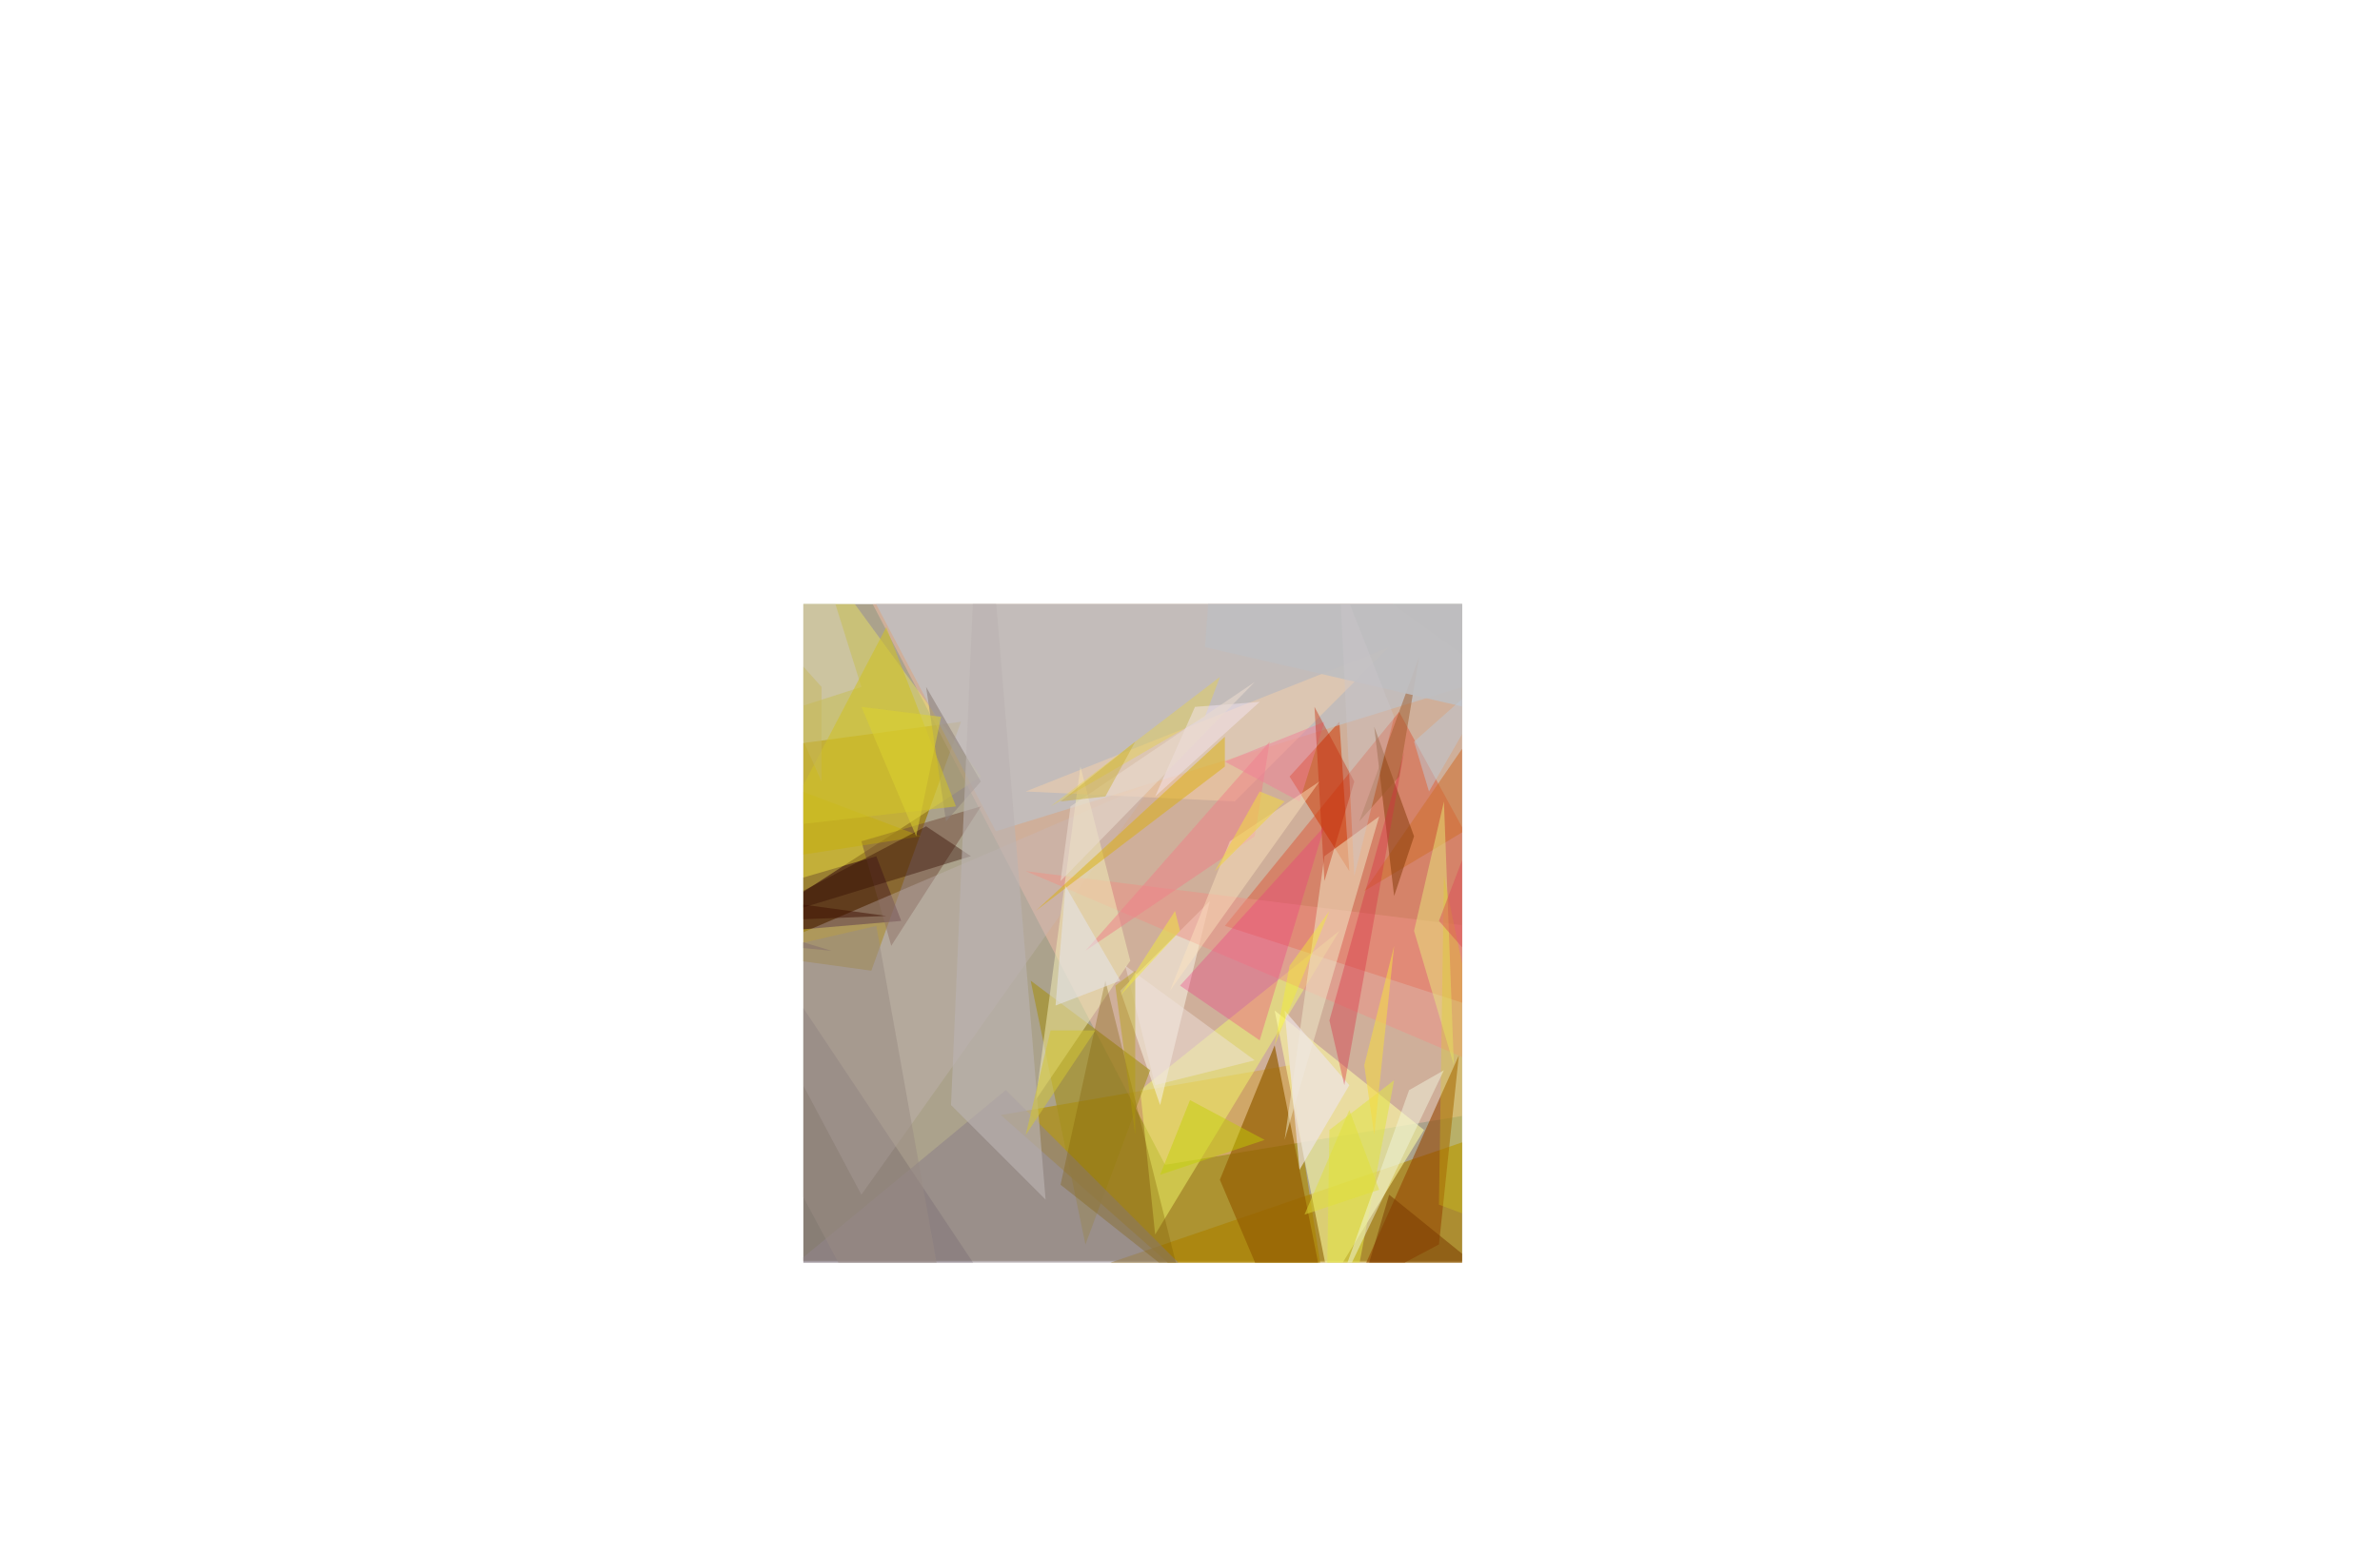
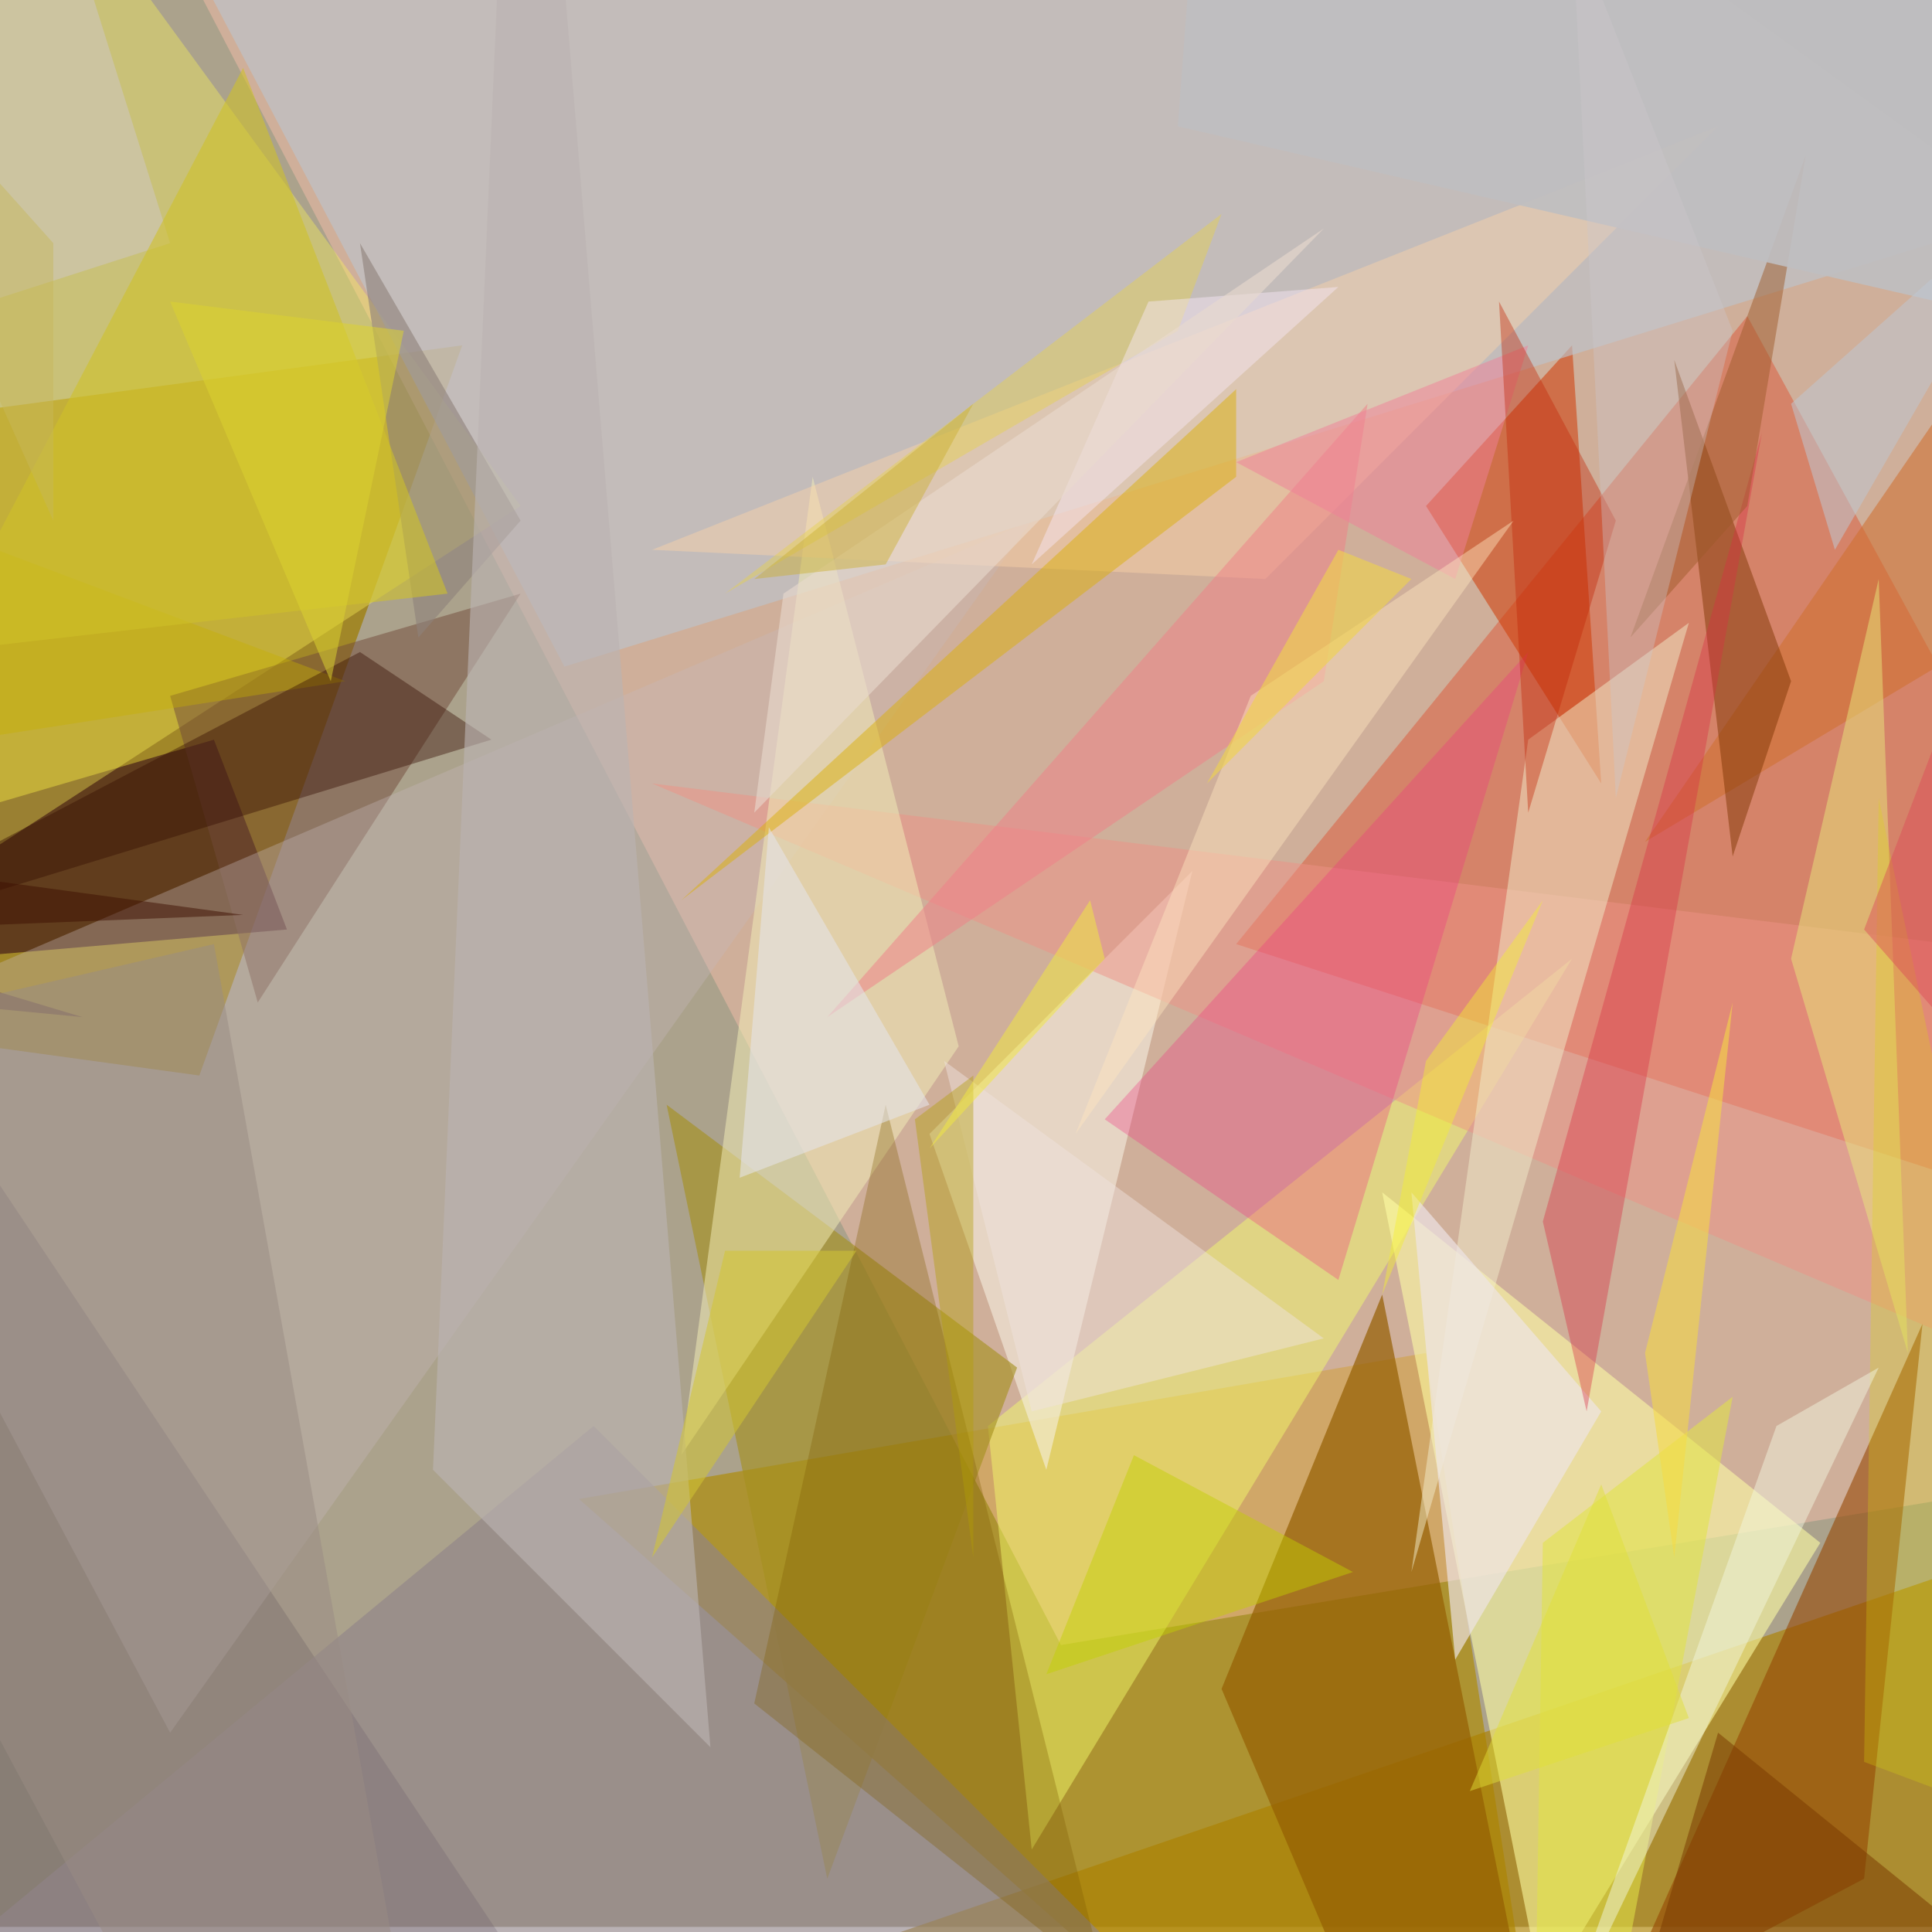
- <svg xmlns="http://www.w3.org/2000/svg" viewBox="0 0 956 626">
+ <svg xmlns="http://www.w3.org/2000/svg" id="Layer_1" data-name="Layer 1" viewBox="0 0 264.6 264.6">
  <defs>
-     <style>.cls-1{fill:none;}.cls-2{clip-path:url(#clip-path);}.cls-3{fill:#aba28c;}.cls-4{fill:#9e7f0a;fill-opacity:0.76;}.cls-5{fill:#fcdbda;}.cls-38,.cls-43,.cls-5,.cls-59,.cls-62,.cls-91{fill-opacity:0.48;}.cls-6{fill:#af8b03;}.cls-54,.cls-6,.cls-67{fill-opacity:0.66;}.cls-7{fill:#fcbfac;}.cls-103,.cls-7,.cls-86{fill-opacity:0.45;}.cls-8{fill:#da5f43;}.cls-52,.cls-77,.cls-8,.cls-84,.cls-95{fill-opacity:0.55;}.cls-9{fill:#2f0415;}.cls-16,.cls-20,.cls-44,.cls-9{fill-opacity:0.56;}.cls-10{fill:#ac8200;fill-opacity:0.65;}.cls-11{fill:#30051c;}.cls-11,.cls-96{fill-opacity:0.44;}.cls-12{fill:#110027;fill-opacity:0.22;}.cls-13{fill:#f4ff6b;}.cls-13,.cls-68,.cls-83,.cls-85{fill-opacity:0.46;}.cls-14{fill:#bea500;}.cls-14,.cls-18,.cls-71{fill-opacity:0.57;}.cls-15{fill:#c5a830;}.cls-15,.cls-41,.cls-72{fill-opacity:0.63;}.cls-16{fill:#d03d0a;}.cls-17{fill:#fff957;fill-opacity:0.36;}.cls-18{fill:#ffffa6;}.cls-19{fill:#954500;}.cls-19,.cls-58,.cls-69,.cls-81,.cls-94{fill-opacity:0.58;}.cls-20{fill:#cf6f30;}.cls-21{fill:#ed5851;}.cls-21,.cls-48,.cls-60{fill-opacity:0.31;}.cls-22{fill:#945e02;fill-opacity:0.7;}.cls-23{fill:#ffffb4;}.cls-23,.cls-28{fill-opacity:0.35;}.cls-24{fill:#f2fff5;fill-opacity:0.42;}.cls-25{fill:#f5efdf;fill-opacity:0.6;}.cls-26{fill:#724b3b;}.cls-26,.cls-29,.cls-39,.cls-47,.cls-50,.cls-65{fill-opacity:0.5;}.cls-27{fill:#a48f1e;}.cls-27,.cls-90{fill-opacity:0.62;}.cls-28{fill:#c5b7bb;}.cls-29{fill:#ee9386;}.cls-30{fill:#bcc4cb;}.cls-30,.cls-64{fill-opacity:0.64;}.cls-31{fill:#c7b000;}.cls-31,.cls-37,.cls-80{fill-opacity:0.4;}.cls-32{fill:#803503;}.cls-32,.cls-46,.cls-55,.cls-73,.cls-97{fill-opacity:0.49;}.cls-33{fill:#f2edb6;}.cls-100,.cls-101,.cls-33,.cls-78{fill-opacity:0.52;}.cls-34{fill:#c2bebf;fill-opacity:0.85;}.cls-35{fill:#fed4a9;}.cls-35,.cls-45,.cls-74,.cls-87{fill-opacity:0.43;}.cls-36{fill:#8f827c;}.cls-102,.cls-36{fill-opacity:0.61;}.cls-37{fill:#330c00;}.cls-38{fill:#cec7ca;}.cls-39{fill:#f3edca;}.cls-40{fill:#f9ffd3;fill-opacity:0.47;}.cls-41{fill:#908489;}.cls-42{fill:#d6c60e;fill-opacity:0.54;}.cls-43{fill:#e7e97c;}.cls-44{fill:#e1e346;}.cls-45{fill:#e6d24b;}.cls-46{fill:#dbaf0a;}.cls-47{fill:#ffff69;}.cls-48{fill:#7f5d00;}.cls-49{fill:#b4bac0;fill-opacity:0.74;}.cls-50{fill:#5c5756;}.cls-51{fill:#ada35b;}.cls-51,.cls-75,.cls-82,.cls-88,.cls-93,.cls-99{fill-opacity:0.53;}.cls-52{fill:#c9bc53;}.cls-53{fill:#ef7f87;}.cls-53,.cls-70{fill-opacity:0.51;}.cls-54{fill:#ede5e7;}.cls-55{fill:#3d1000;}.cls-56{fill:#d1d8e6;fill-opacity:0.41;}.cls-57{fill:#ddd60e;fill-opacity:0.27;}.cls-58{fill:#cfc129;}.cls-59{fill:#eee2de;}.cls-60{fill:#ef3181;}.cls-61{fill:#feff8e;fill-opacity:0.33;}.cls-62{fill:#f1f6e0;}.cls-63{fill:#d82f44;fill-opacity:0.38;}.cls-64{fill:#e8ede2;}.cls-65{fill:#f08098;}.cls-66{fill:#c8aa1e;fill-opacity:0.68;}.cls-67{fill:#93837f;}.cls-68{fill:#c2ce01;}.cls-69{fill:#e5e4e9;}.cls-70{fill:#9a8c83;}.cls-71{fill:#f3da45;}.cls-72{fill:#bbb4b2;}.cls-73{fill:#9d5b2a;}.cls-74{fill:#f4f02f;}.cls-75{fill:#c19400;}.cls-76{fill:#bfbec0;fill-opacity:0.92;}.cls-77{fill:#d1c534;}.cls-78{fill:#7a3b00;}.cls-79{fill:#c02407;fill-opacity:0.39;}.cls-80{fill:#b29f03;}.cls-81{fill:#d6d8e9;}.cls-82{fill:#bec6d2;}.cls-83{fill:#c7b659;}.cls-84{fill:#240500;}.cls-85{fill:#f5e7f6;}.cls-86{fill:#dc4a58;}.cls-87{fill:#db7790;}.cls-88{fill:#dbd130;}.cls-89{fill:#eadacf;fill-opacity:0.59;}.cls-90{fill:#b4960b;}.cls-91{fill:#dfdf38;}.cls-92{fill:#ccc7ca;fill-opacity:0.37;}.cls-93{fill:#efe642;}.cls-94{fill:#cfd0d1;}.cls-95{fill:#d5ddef;}.cls-96{fill:#ffe5c0;}.cls-97{fill:#dcc46d;}.cls-98{fill:#e5ecf4;fill-opacity:0.67;}.cls-99{fill:#e4ee3a;}.cls-100{fill:#baaa6e;}.cls-101{fill:#edf6f8;}.cls-102{fill:#efd44c;}.cls-103{fill:#caaf31;}</style>
-     <clipPath id="clip-path" transform="translate(322.7 242.7)">
+     <style>.cls-1{fill:none;}.cls-2{clip-path:url(#clip-path);}.cls-3{fill:#aba28c;}.cls-4{fill:#9e7f0a;fill-opacity:0.76;}.cls-5{fill:#af8b03;}.cls-42,.cls-5{fill-opacity:0.66;}.cls-6{fill:#fcbfac;}.cls-6,.cls-66,.cls-74{fill-opacity:0.45;}.cls-7{fill:#da5f43;}.cls-59,.cls-7{fill-opacity:0.55;}.cls-8{fill:#2f0415;}.cls-13,.cls-17,.cls-36,.cls-8{fill-opacity:0.56;}.cls-9{fill:#ac8200;fill-opacity:0.65;}.cls-10{fill:#30051c;}.cls-10,.cls-72{fill-opacity:0.44;}.cls-11{fill:#110027;fill-opacity:0.22;}.cls-12{fill:#f4ff6b;}.cls-12,.cls-51,.cls-64,.cls-65{fill-opacity:0.46;}.cls-13{fill:#d03d0a;}.cls-14{fill:#fff957;fill-opacity:0.36;}.cls-15{fill:#ffffa6;}.cls-15,.cls-54{fill-opacity:0.57;}.cls-16{fill:#954500;}.cls-16,.cls-45,.cls-52{fill-opacity:0.58;}.cls-17{fill:#cf6f30;}.cls-18{fill:#945e02;fill-opacity:0.7;}.cls-19{fill:#ffffb4;}.cls-19,.cls-23{fill-opacity:0.35;}.cls-20{fill:#f5efdf;fill-opacity:0.6;}.cls-21{fill:#724b3b;}.cls-21,.cls-24,.cls-33,.cls-40,.cls-50{fill-opacity:0.5;}.cls-22{fill:#a48f1e;fill-opacity:0.62;}.cls-23{fill:#c5b7bb;}.cls-24{fill:#ee9386;}.cls-25{fill:#bcc4cb;fill-opacity:0.64;}.cls-26{fill:#c7b000;}.cls-26,.cls-31,.cls-62{fill-opacity:0.4;}.cls-27{fill:#803503;}.cls-27,.cls-38,.cls-43,.cls-56{fill-opacity:0.49;}.cls-28{fill:#f2edb6;}.cls-28,.cls-60{fill-opacity:0.52;}.cls-29{fill:#fed4a9;}.cls-29,.cls-37,.cls-57{fill-opacity:0.43;}.cls-30{fill:#8f827c;}.cls-30,.cls-73{fill-opacity:0.61;}.cls-31{fill:#330c00;}.cls-32{fill:#cec7ca;}.cls-32,.cls-35,.cls-46,.cls-48,.cls-69{fill-opacity:0.48;}.cls-33{fill:#f3edca;}.cls-34{fill:#908489;}.cls-34,.cls-55{fill-opacity:0.63;}.cls-35{fill:#e7e97c;}.cls-36{fill:#e1e346;}.cls-37{fill:#e6d24b;}.cls-38{fill:#dbaf0a;}.cls-39{fill:#7f5d00;}.cls-39,.cls-47{fill-opacity:0.31;}.cls-40{fill:#5c5756;}.cls-41{fill:#ef7f87;}.cls-41,.cls-53{fill-opacity:0.51;}.cls-42{fill:#ede5e7;}.cls-43{fill:#3d1000;}.cls-44{fill:#ddd60e;fill-opacity:0.27;}.cls-45{fill:#cfc129;}.cls-46{fill:#eee2de;}.cls-47{fill:#ef3181;}.cls-48{fill:#f1f6e0;}.cls-49{fill:#d82f44;fill-opacity:0.38;}.cls-50{fill:#f08098;}.cls-51{fill:#c2ce01;}.cls-52{fill:#e5e4e9;}.cls-53{fill:#9a8c83;}.cls-54{fill:#f3da45;}.cls-55{fill:#bbb4b2;}.cls-56{fill:#9d5b2a;}.cls-57{fill:#f4f02f;}.cls-58{fill:#bfbec0;fill-opacity:0.92;}.cls-59{fill:#d1c534;}.cls-60{fill:#7a3b00;}.cls-61{fill:#c02407;fill-opacity:0.39;}.cls-62{fill:#b29f03;}.cls-63{fill:#bec6d2;}.cls-63,.cls-67,.cls-71{fill-opacity:0.53;}.cls-64{fill:#c7b659;}.cls-65{fill:#f5e7f6;}.cls-66{fill:#dc4a58;}.cls-67{fill:#dbd130;}.cls-68{fill:#eadacf;fill-opacity:0.59;}.cls-69{fill:#dfdf38;}.cls-70{fill:#ccc7ca;fill-opacity:0.37;}.cls-71{fill:#efe642;}.cls-72{fill:#ffe5c0;}.cls-73{fill:#efd44c;}.cls-74{fill:#caaf31;}</style>
+     <clipPath id="clip-path">
      <rect class="cls-1" width="264.6" height="264.6" />
    </clipPath>
  </defs>
-   <g id="Layer_2" data-name="Layer 2">
-     <g class="cls-2">
-       <path class="cls-3" d="M-98.7-.7h512V263.9h-512Z" transform="translate(322.7 242.7)" />
-       <path class="cls-4" d="M63.3,47.3l-386,52,350,48Z" transform="translate(322.7 242.7)" />
-       <path class="cls-5" d="M273.3-138.7l-2,370,362-4Z" transform="translate(322.7 242.7)" />
-       <path class="cls-6" d="M195.3,185.3l-116,20,138,122Z" transform="translate(322.7 242.7)" />
-       <path class="cls-7" d="M-98.7-242.7l244,468,328-54Z" transform="translate(322.7 242.7)" />
-       <path class="cls-8" d="M169.3,129.3l142,46-72-132Z" transform="translate(322.7 242.7)" />
-       <path class="cls-9" d="M39.3,127.3l-140,12,130-38Z" transform="translate(322.7 242.7)" />
-       <path class="cls-10" d="M293.3,283.3l-172-18,152-52Z" transform="translate(322.7 242.7)" />
-       <path class="cls-11" d="M-88.7,109.3l-46,16,146,14Z" transform="translate(322.7 242.7)" />
-       <path class="cls-12" d="M-24.7,125.3l172,258-410-200Z" transform="translate(322.7 242.7)" />
-       <path class="cls-13" d="M141.3,253.3l74-122-80,64Z" transform="translate(322.7 242.7)" />
-       <path class="cls-14" d="M365.3,255.3l-48-46-26,62Z" transform="translate(322.7 242.7)" />
-       <path class="cls-15" d="M335.3,179.3l-24-40,62,156Z" transform="translate(322.7 242.7)" />
-       <path class="cls-16" d="M219.3,107.3l-24-38,20-22Z" transform="translate(322.7 242.7)" />
-       <path class="cls-17" d="M71.3,69.3l-80,52-34-208Z" transform="translate(322.7 242.7)" />
-       <path class="cls-18" d="M249.3,211.3l-60-48,22,110Z" transform="translate(322.7 242.7)" />
-       <path class="cls-19" d="M221.3,275.3l34-18,8-76Z" transform="translate(322.7 242.7)" />
-       <path class="cls-20" d="M225.3,115.3l44-64,16,28Z" transform="translate(322.7 242.7)" />
-       <path class="cls-21" d="M267.3,43.3l50,120,38-8Z" transform="translate(322.7 242.7)" />
-       <path class="cls-22" d="M229.3,377.3l-40-200-22,54Z" transform="translate(322.7 242.7)" />
-       <path class="cls-23" d="M5.3-14.7l-142-48,96,162Z" transform="translate(322.7 242.7)" />
-       <path class="cls-24" d="M337.3,181.3l30,90,6-200Z" transform="translate(322.7 242.7)" />
-       <path class="cls-25" d="M127.3,155.3l36-36-20,82Z" transform="translate(322.7 242.7)" />
-       <path class="cls-26" d="M23.3,95.3l12,42,36-56Z" transform="translate(322.7 242.7)" />
-       <path class="cls-27" d="M113.3,257.3l26-70-48-36Z" transform="translate(322.7 242.7)" />
-       <path class="cls-28" d="M141.3,71.3l-118,166-50-94Z" transform="translate(322.7 242.7)" />
-       <path class="cls-29" d="M89.3,107.3l216,92-6-66Z" transform="translate(322.7 242.7)" />
-       <path class="cls-30" d="M77.3,91.3l-118-224,396,138Z" transform="translate(322.7 242.7)" />
-       <path class="cls-31" d="M47.3,93.3l-206,32,84-78Z" transform="translate(322.7 242.7)" />
-       <path class="cls-32" d="M245.3,93.3l-8,24-8-68Z" transform="translate(322.7 242.7)" />
-       <path class="cls-33" d="M131.3,143.3l-20-78-18,134Z" transform="translate(322.7 242.7)" />
-       <path class="cls-34" d="M437.3,173.3l-22,202-114-66Z" transform="translate(322.7 242.7)" />
-       <path class="cls-35" d="M89.3,75.3l146-58-62,62Z" transform="translate(322.7 242.7)" />
-       <path class="cls-36" d="M71.3,71.3l-22-38,8,54Z" transform="translate(322.7 242.7)" />
-       <path class="cls-37" d="M49.3,89.3l18,12-98,30Z" transform="translate(322.7 242.7)" />
-       <path class="cls-38" d="M-32.7,51.3l14-152,42,134Z" transform="translate(322.7 242.7)" />
-       <path class="cls-39" d="M231.3,85.3l-38,130,16-114Z" transform="translate(322.7 242.7)" />
-       <path class="cls-40" d="M303.3,249.3l26-78-62,36Z" transform="translate(322.7 242.7)" />
-       <path class="cls-41" d="M187.3,301.3l-290,46,184-152Z" transform="translate(322.7 242.7)" />
-       <path class="cls-42" d="M375.3,217.3l-12,8,12-32Z" transform="translate(322.7 242.7)" />
-       <path class="cls-43" d="M257.3,79.3l4,106-16-54Z" transform="translate(322.7 242.7)" />
-       <path class="cls-44" d="M209.3,339.3l28-148-26,20Z" transform="translate(322.7 242.7)" />
-       <path class="cls-45" d="M161.3,45.3l-62,36,68-52Z" transform="translate(322.7 242.7)" />
-       <path class="cls-46" d="M93.3,123.3l76-70v12Z" transform="translate(322.7 242.7)" />
-       <path class="cls-47" d="M285.3,207.3l-12,26,48,96Z" transform="translate(322.7 242.7)" />
-       <path class="cls-48" d="M103.3,233.3l48,38-30-120Z" transform="translate(322.7 242.7)" />
-       <path class="cls-49" d="M327.3,1.3l140-176-54,392Z" transform="translate(322.7 242.7)" />
-       <path class="cls-50" d="M29.3,303.3l-158-146,52,184Z" transform="translate(322.7 242.7)" />
-       <path class="cls-51" d="M349.3,215.3l-36-14,36,50Z" transform="translate(322.7 242.7)" />
-       <path class="cls-52" d="M393.3,187.3l-6-10-42,94Z" transform="translate(322.7 242.7)" />
-       <path class="cls-53" d="M187.3,55.3l-74,84,68-46Z" transform="translate(322.7 242.7)" />
-       <path class="cls-54" d="M219.3,193.3l-20,34-6-64Z" transform="translate(322.7 242.7)" />
-       <path class="cls-55" d="M-54.7,113.3l88,12-100,4Z" transform="translate(322.7 242.7)" />
-       <path class="cls-56" d="M-64.7,55.3l-6-72,26,84Z" transform="translate(322.7 242.7)" />
-       <path class="cls-57" d="M257.3,109.3l-2,132,32,12Z" transform="translate(322.7 242.7)" />
-       <path class="cls-58" d="M33.3,9.3l-42,80,70-8Z" transform="translate(322.7 242.7)" />
-       <path class="cls-59" d="M141.3,193.3l-12-48,52,38Z" transform="translate(322.7 242.7)" />
-       <path class="cls-60" d="M209.3,89.3l-26,86-32-22Z" transform="translate(322.7 242.7)" />
-       <path class="cls-61" d="M-150.7,175.3l68-104-6-134Z" transform="translate(322.7 242.7)" />
-       <path class="cls-62" d="M243.3,195.3l-30,84,44-92Z" transform="translate(322.7 242.7)" />
-       <path class="cls-63" d="M241.3,59.3l-30,108,6,26Z" transform="translate(322.7 242.7)" />
-       <path class="cls-64" d="M383.3,127.3l-112-94,78,46Z" transform="translate(322.7 242.7)" />
-       <path class="cls-65" d="M209.3,47.3l-40,16,30,16Z" transform="translate(322.7 242.7)" />
-       <path class="cls-66" d="M-50.7,123.3l28-82,10,18Z" transform="translate(322.7 242.7)" />
-       <path class="cls-67" d="M-80.7,171.3l-52-48,62,4Z" transform="translate(322.7 242.7)" />
-       <path class="cls-68" d="M185.3,215.3l-30-16-12,30Z" transform="translate(322.7 242.7)" />
-       <path class="cls-69" d="M105.3,113.3l22,38-26,10Z" transform="translate(322.7 242.7)" />
-       <path class="cls-70" d="M73.3,375.3l-44-246-78,18Z" transform="translate(322.7 242.7)" />
-       <path class="cls-71" d="M229.3,213.3l8-76-12,48Z" transform="translate(322.7 242.7)" />
-       <path class="cls-72" d="M59.3,201.3l12-276,26,314Z" transform="translate(322.7 242.7)" />
-       <path class="cls-73" d="M247.3,21.3l-8,48-16,18Z" transform="translate(322.7 242.7)" />
-       <path class="cls-74" d="M195.3,145.3l16-22-22,54Z" transform="translate(322.7 242.7)" />
-       <path class="cls-75" d="M-88.7,41.3l-2-10,12-16Z" transform="translate(322.7 242.7)" />
-       <path class="cls-76" d="M161.3,17.3l208,48-190-286Z" transform="translate(322.7 242.7)" />
-       <path class="cls-77" d="M89.3,213.3l10-42h18Z" transform="translate(322.7 242.7)" />
-       <path class="cls-78" d="M235.3,237.3l42,34h-52Z" transform="translate(322.7 242.7)" />
-       <path class="cls-79" d="M209.3,111.3l12-40-16-30Z" transform="translate(322.7 242.7)" />
-       <path class="cls-80" d="M125.3,153.3l8-6v66Z" transform="translate(322.7 242.7)" />
-       <path class="cls-81" d="M-18.7,15.3l18,42-14-6Z" transform="translate(322.7 242.7)" />
-       <path class="cls-82" d="M245.3,55.3l36-32-30,52Z" transform="translate(322.7 242.7)" />
-       <path class="cls-83" d="M7.3,33.3v38l-34-76Z" transform="translate(322.7 242.7)" />
-       <path class="cls-84" d="M-20.7,123.3l-8,20-18-26Z" transform="translate(322.7 242.7)" />
-       <path class="cls-85" d="M183.3,39.3l-42,38,16-36Z" transform="translate(322.7 242.7)" />
-       <path class="cls-86" d="M271.3,85.3l-16,42,42,48Z" transform="translate(322.7 242.7)" />
-       <path class="cls-87" d="M281.3,167.3l28-12-16,48Z" transform="translate(322.7 242.7)" />
-       <path class="cls-88" d="M55.3,45.3l-32-4,22,52Z" transform="translate(322.7 242.7)" />
-       <path class="cls-89" d="M107.3,81.3l74-50-78,80Z" transform="translate(322.7 242.7)" />
-       <path class="cls-90" d="M277.3,323.3l70-66-42-20Z" transform="translate(322.7 242.7)" />
-       <path class="cls-91" d="M231.3,235.3l-30,10,18-42Z" transform="translate(322.7 242.7)" />
-       <path class="cls-92" d="M215.3-10.7l22,56-16,64Z" transform="translate(322.7 242.7)" />
-       <path class="cls-93" d="M127.3,157.3l24-26-2-8Z" transform="translate(322.7 242.7)" />
-       <path class="cls-94" d="M-6.7,41.3l-28,2,14-38Z" transform="translate(322.7 242.7)" />
-       <path class="cls-95" d="M-244.7-18.7l132-4,30,84Z" transform="translate(322.7 242.7)" />
-       <path class="cls-96" d="M171.3,95.3l36-24-60,84Z" transform="translate(322.7 242.7)" />
-       <path class="cls-97" d="M333.3,95.3l30,12-68-50Z" transform="translate(322.7 242.7)" />
-       <path class="cls-98" d="M-154.7-176.7l108,50,2,156Z" transform="translate(322.7 242.7)" />
-       <path class="cls-99" d="M315.3,159.3l8,4-26-52Z" transform="translate(322.7 242.7)" />
-       <path class="cls-100" d="M-52.7,15.3l-20-44-14,50Z" transform="translate(322.7 242.7)" />
-       <path class="cls-101" d="M375.3,147.3l-38,44,26,32Z" transform="translate(322.7 242.7)" />
-       <path class="cls-102" d="M183.3,75.3l10,4-28,28Z" transform="translate(322.7 242.7)" />
-       <path class="cls-103" d="M121.3,77.3l12-22-30,24Z" transform="translate(322.7 242.7)" />
-     </g>
+   <g class="cls-2">
+     <path class="cls-3" d="M-98.7-.7h512V263.9h-512Z" />
+     <path class="cls-4" d="M63.3,47.3l-386,52,350,48Z" />
+     <path class="cls-5" d="M195.3,185.3l-116,20,138,122Z" />
+     <path class="cls-6" d="M-98.7-242.7l244,468,328-54Z" />
+     <path class="cls-7" d="M169.3,129.3l142,46-72-132Z" />
+     <path class="cls-8" d="M39.3,127.3l-140,12,130-38Z" />
+     <path class="cls-9" d="M293.3,283.3l-172-18,152-52Z" />
+     <path class="cls-10" d="M-88.7,109.3l-46,16,146,14Z" />
+     <path class="cls-11" d="M-24.7,125.3l172,258-410-200Z" />
+     <path class="cls-12" d="M141.3,253.3l74-122-80,64Z" />
+     <path class="cls-13" d="M219.3,107.3l-24-38,20-22Z" />
+     <path class="cls-14" d="M71.3,69.3l-80,52-34-208Z" />
+     <path class="cls-15" d="M249.3,211.3l-60-48,22,110Z" />
+     <path class="cls-16" d="M221.3,275.3l34-18,8-76Z" />
+     <path class="cls-17" d="M225.3,115.3l44-64,16,28Z" />
+     <path class="cls-18" d="M229.3,377.3l-40-200-22,54Z" />
+     <path class="cls-19" d="M5.3-14.7l-142-48,96,162Z" />
+     <path class="cls-20" d="M127.3,155.3l36-36-20,82Z" />
+     <path class="cls-21" d="M23.3,95.3l12,42,36-56Z" />
+     <path class="cls-22" d="M113.3,257.3l26-70-48-36Z" />
+     <path class="cls-23" d="M141.3,71.3l-118,166-50-94Z" />
+     <path class="cls-24" d="M89.3,107.3l216,92-6-66Z" />
+     <path class="cls-25" d="M77.3,91.3l-118-224,396,138Z" />
+     <path class="cls-26" d="M47.3,93.3l-206,32,84-78Z" />
+     <path class="cls-27" d="M245.3,93.3l-8,24-8-68Z" />
+     <path class="cls-28" d="M131.3,143.3l-20-78-18,134Z" />
+     <path class="cls-29" d="M89.3,75.3l146-58-62,62Z" />
+     <path class="cls-30" d="M71.3,71.3l-22-38,8,54Z" />
+     <path class="cls-31" d="M49.3,89.3l18,12-98,30Z" />
+     <path class="cls-32" d="M-32.7,51.3l14-152,42,134Z" />
+     <path class="cls-33" d="M231.3,85.3l-38,130,16-114Z" />
+     <path class="cls-34" d="M187.3,301.3l-290,46,184-152Z" />
+     <path class="cls-35" d="M257.3,79.3l4,106-16-54Z" />
+     <path class="cls-36" d="M209.3,339.3l28-148-26,20Z" />
+     <path class="cls-37" d="M161.3,45.3l-62,36,68-52Z" />
+     <path class="cls-38" d="M93.3,123.3l76-70v12Z" />
+     <path class="cls-39" d="M103.3,233.3l48,38-30-120Z" />
+     <path class="cls-40" d="M29.3,303.3l-158-146,52,184Z" />
+     <path class="cls-41" d="M187.3,55.3l-74,84,68-46Z" />
+     <path class="cls-42" d="M219.3,193.3l-20,34-6-64Z" />
+     <path class="cls-43" d="M-54.7,113.3l88,12-100,4Z" />
+     <path class="cls-44" d="M257.3,109.3l-2,132,32,12Z" />
+     <path class="cls-45" d="M33.3,9.3l-42,80,70-8Z" />
+     <path class="cls-46" d="M141.3,193.3l-12-48,52,38Z" />
+     <path class="cls-47" d="M209.3,89.3l-26,86-32-22Z" />
+     <path class="cls-48" d="M243.3,195.3l-30,84,44-92Z" />
+     <path class="cls-49" d="M241.3,59.3l-30,108,6,26Z" />
+     <path class="cls-50" d="M209.3,47.3l-40,16,30,16Z" />
+     <path class="cls-51" d="M185.3,215.3l-30-16-12,30Z" />
+     <path class="cls-52" d="M105.3,113.3l22,38-26,10Z" />
+     <path class="cls-53" d="M73.3,375.3l-44-246-78,18Z" />
+     <path class="cls-54" d="M229.3,213.3l8-76-12,48Z" />
+     <path class="cls-55" d="M59.3,201.3l12-276,26,314Z" />
+     <path class="cls-56" d="M247.3,21.3l-8,48-16,18Z" />
+     <path class="cls-57" d="M195.3,145.3l16-22-22,54Z" />
+     <path class="cls-58" d="M161.3,17.3l208,48-190-286Z" />
+     <path class="cls-59" d="M89.3,213.3l10-42h18Z" />
+     <path class="cls-60" d="M235.3,237.3l42,34h-52Z" />
+     <path class="cls-61" d="M209.3,111.3l12-40-16-30Z" />
+     <path class="cls-62" d="M125.3,153.3l8-6v66Z" />
+     <path class="cls-63" d="M245.3,55.3l36-32-30,52Z" />
+     <path class="cls-64" d="M7.3,33.3v38l-34-76Z" />
+     <path class="cls-65" d="M183.3,39.3l-42,38,16-36Z" />
+     <path class="cls-66" d="M271.3,85.3l-16,42,42,48Z" />
+     <path class="cls-67" d="M55.3,45.3l-32-4,22,52Z" />
+     <path class="cls-68" d="M107.3,81.3l74-50-78,80Z" />
+     <path class="cls-69" d="M231.3,235.3l-30,10,18-42Z" />
+     <path class="cls-70" d="M215.3-10.7l22,56-16,64Z" />
+     <path class="cls-71" d="M127.3,157.3l24-26-2-8Z" />
+     <path class="cls-72" d="M171.3,95.3l36-24-60,84Z" />
+     <path class="cls-73" d="M183.3,75.3l10,4-28,28Z" />
+     <path class="cls-74" d="M121.3,77.3l12-22-30,24Z" />
  </g>
</svg>
